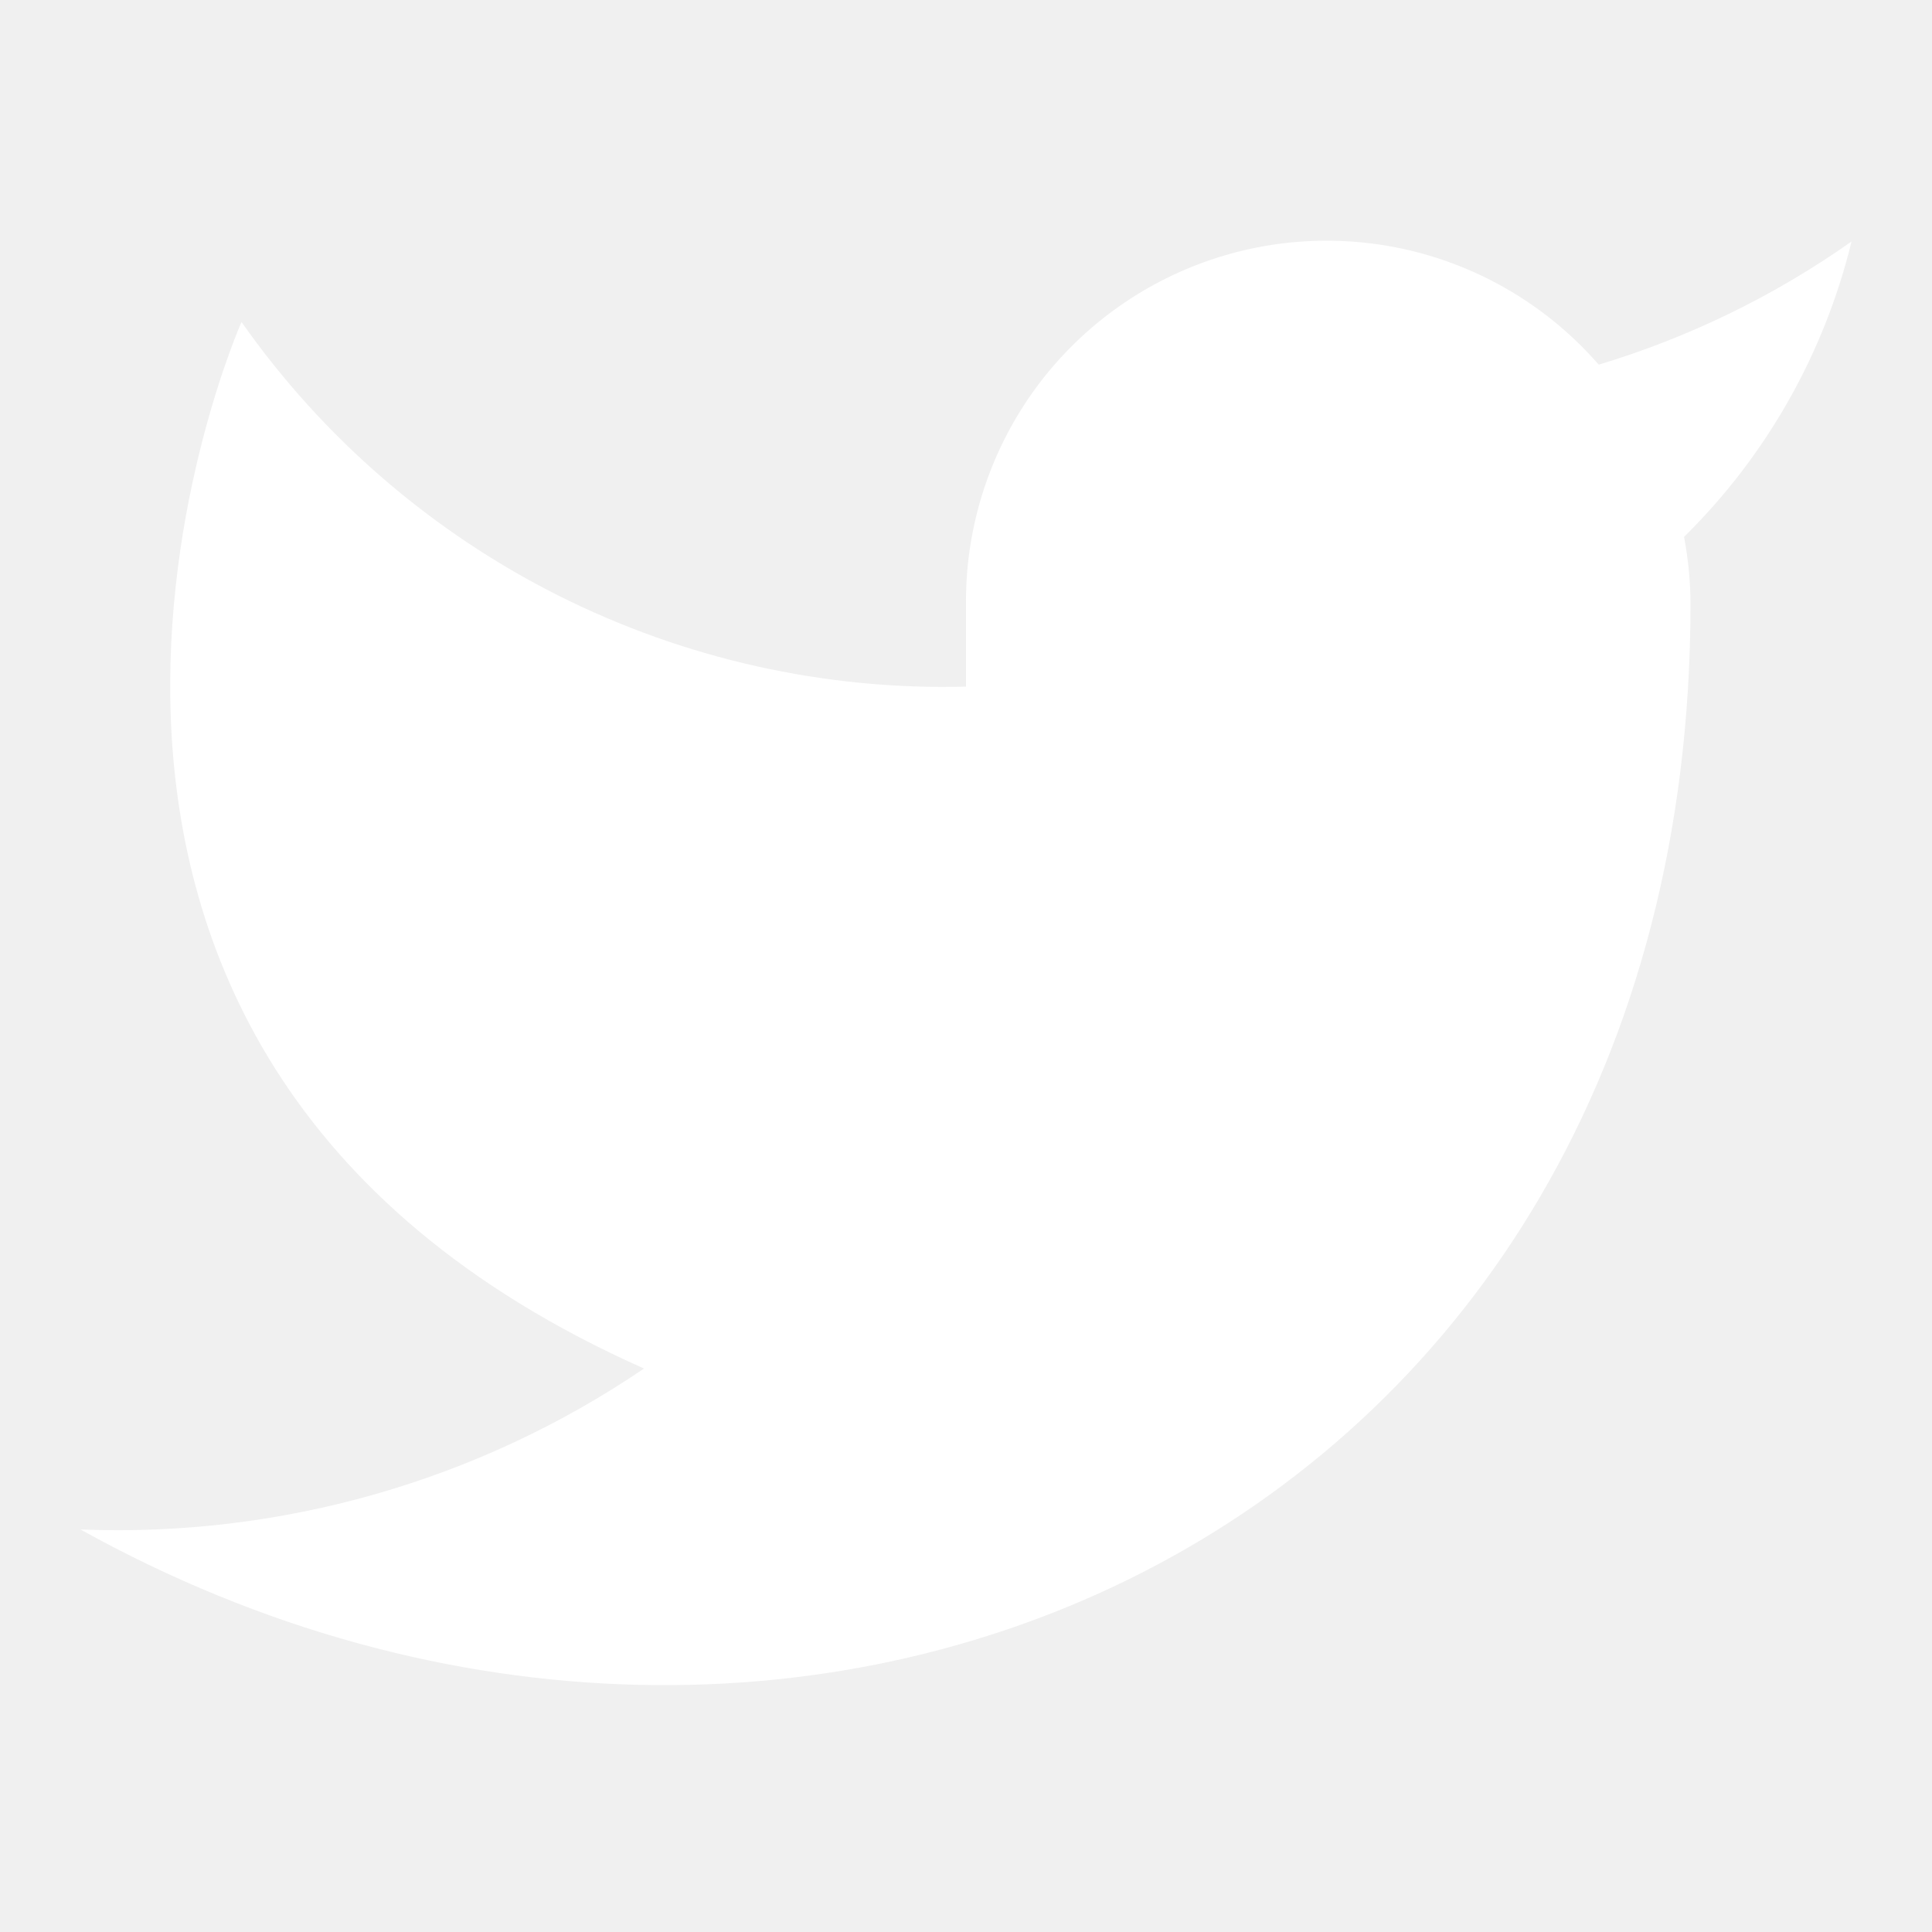
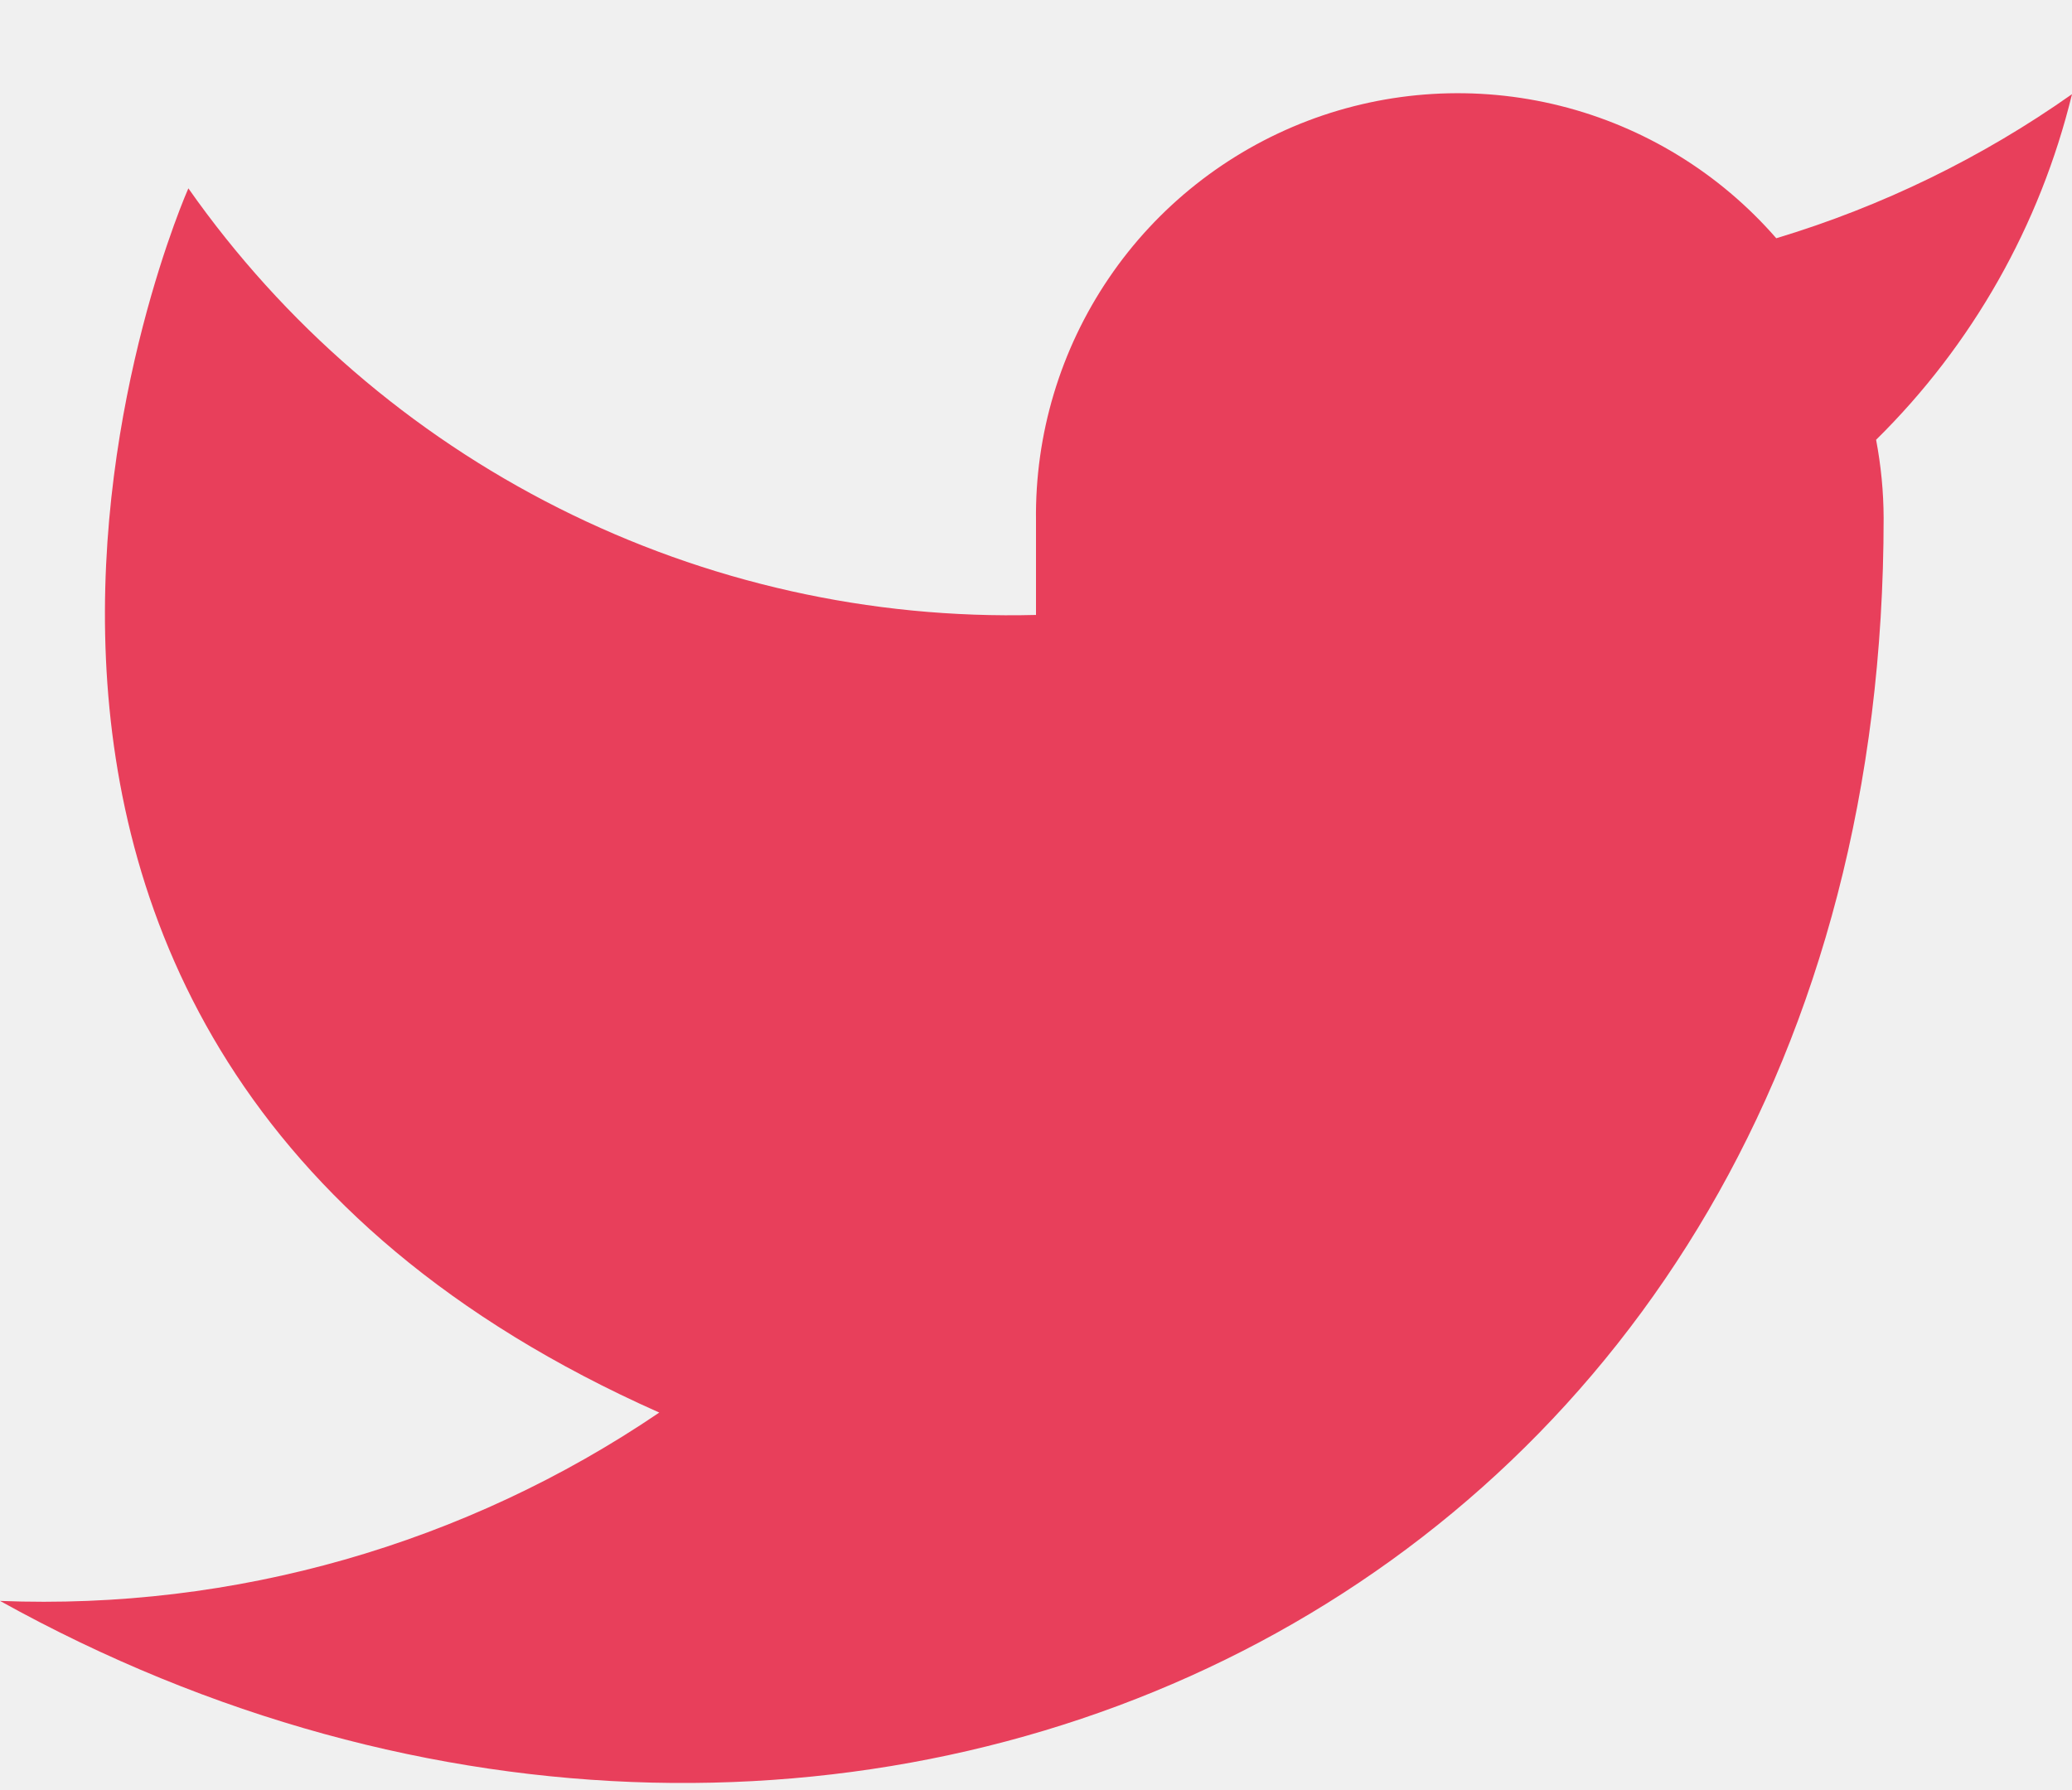
- <svg xmlns="http://www.w3.org/2000/svg" width="20" height="20" viewBox="0 0 20 20" fill="none">
-   <path d="M19.167 2.5C18.369 3.063 17.485 3.493 16.55 3.775C16.048 3.198 15.381 2.789 14.639 2.603C13.897 2.418 13.116 2.464 12.402 2.737C11.687 3.01 11.074 3.495 10.644 4.128C10.215 4.761 9.99 5.51 10 6.275V7.108C8.536 7.146 7.085 6.821 5.776 6.163C4.467 5.504 3.342 4.532 2.5 3.333C2.5 3.333 -0.833 10.833 6.667 14.167C4.951 15.332 2.906 15.916 0.833 15.833C8.334 20 17.5 15.833 17.5 6.25C17.499 6.018 17.477 5.786 17.433 5.558C18.284 4.72 18.884 3.661 19.167 2.5Z" fill="white" />
+ <svg xmlns="http://www.w3.org/2000/svg" width="22" height="19" viewBox="0 0 22 19" fill="none">
+   <path d="M22 1C21.042 1.676 19.982 2.192 18.86 2.53C18.258 1.838 17.457 1.347 16.567 1.124C15.677 0.901 14.739 0.957 13.882 1.284C13.025 1.612 12.288 2.194 11.773 2.954C11.258 3.713 10.988 4.612 11 5.53V6.53C9.243 6.576 7.501 6.186 5.931 5.395C4.361 4.605 3.01 3.439 2 2C2 2 -2 11 7 15C4.941 16.398 2.487 17.099 0 17C9 22 20 17 20 5.5C19.999 5.221 19.972 4.944 19.92 4.67C20.941 3.664 21.661 2.393 22 1Z" fill="#E83F5B" />
</svg>
